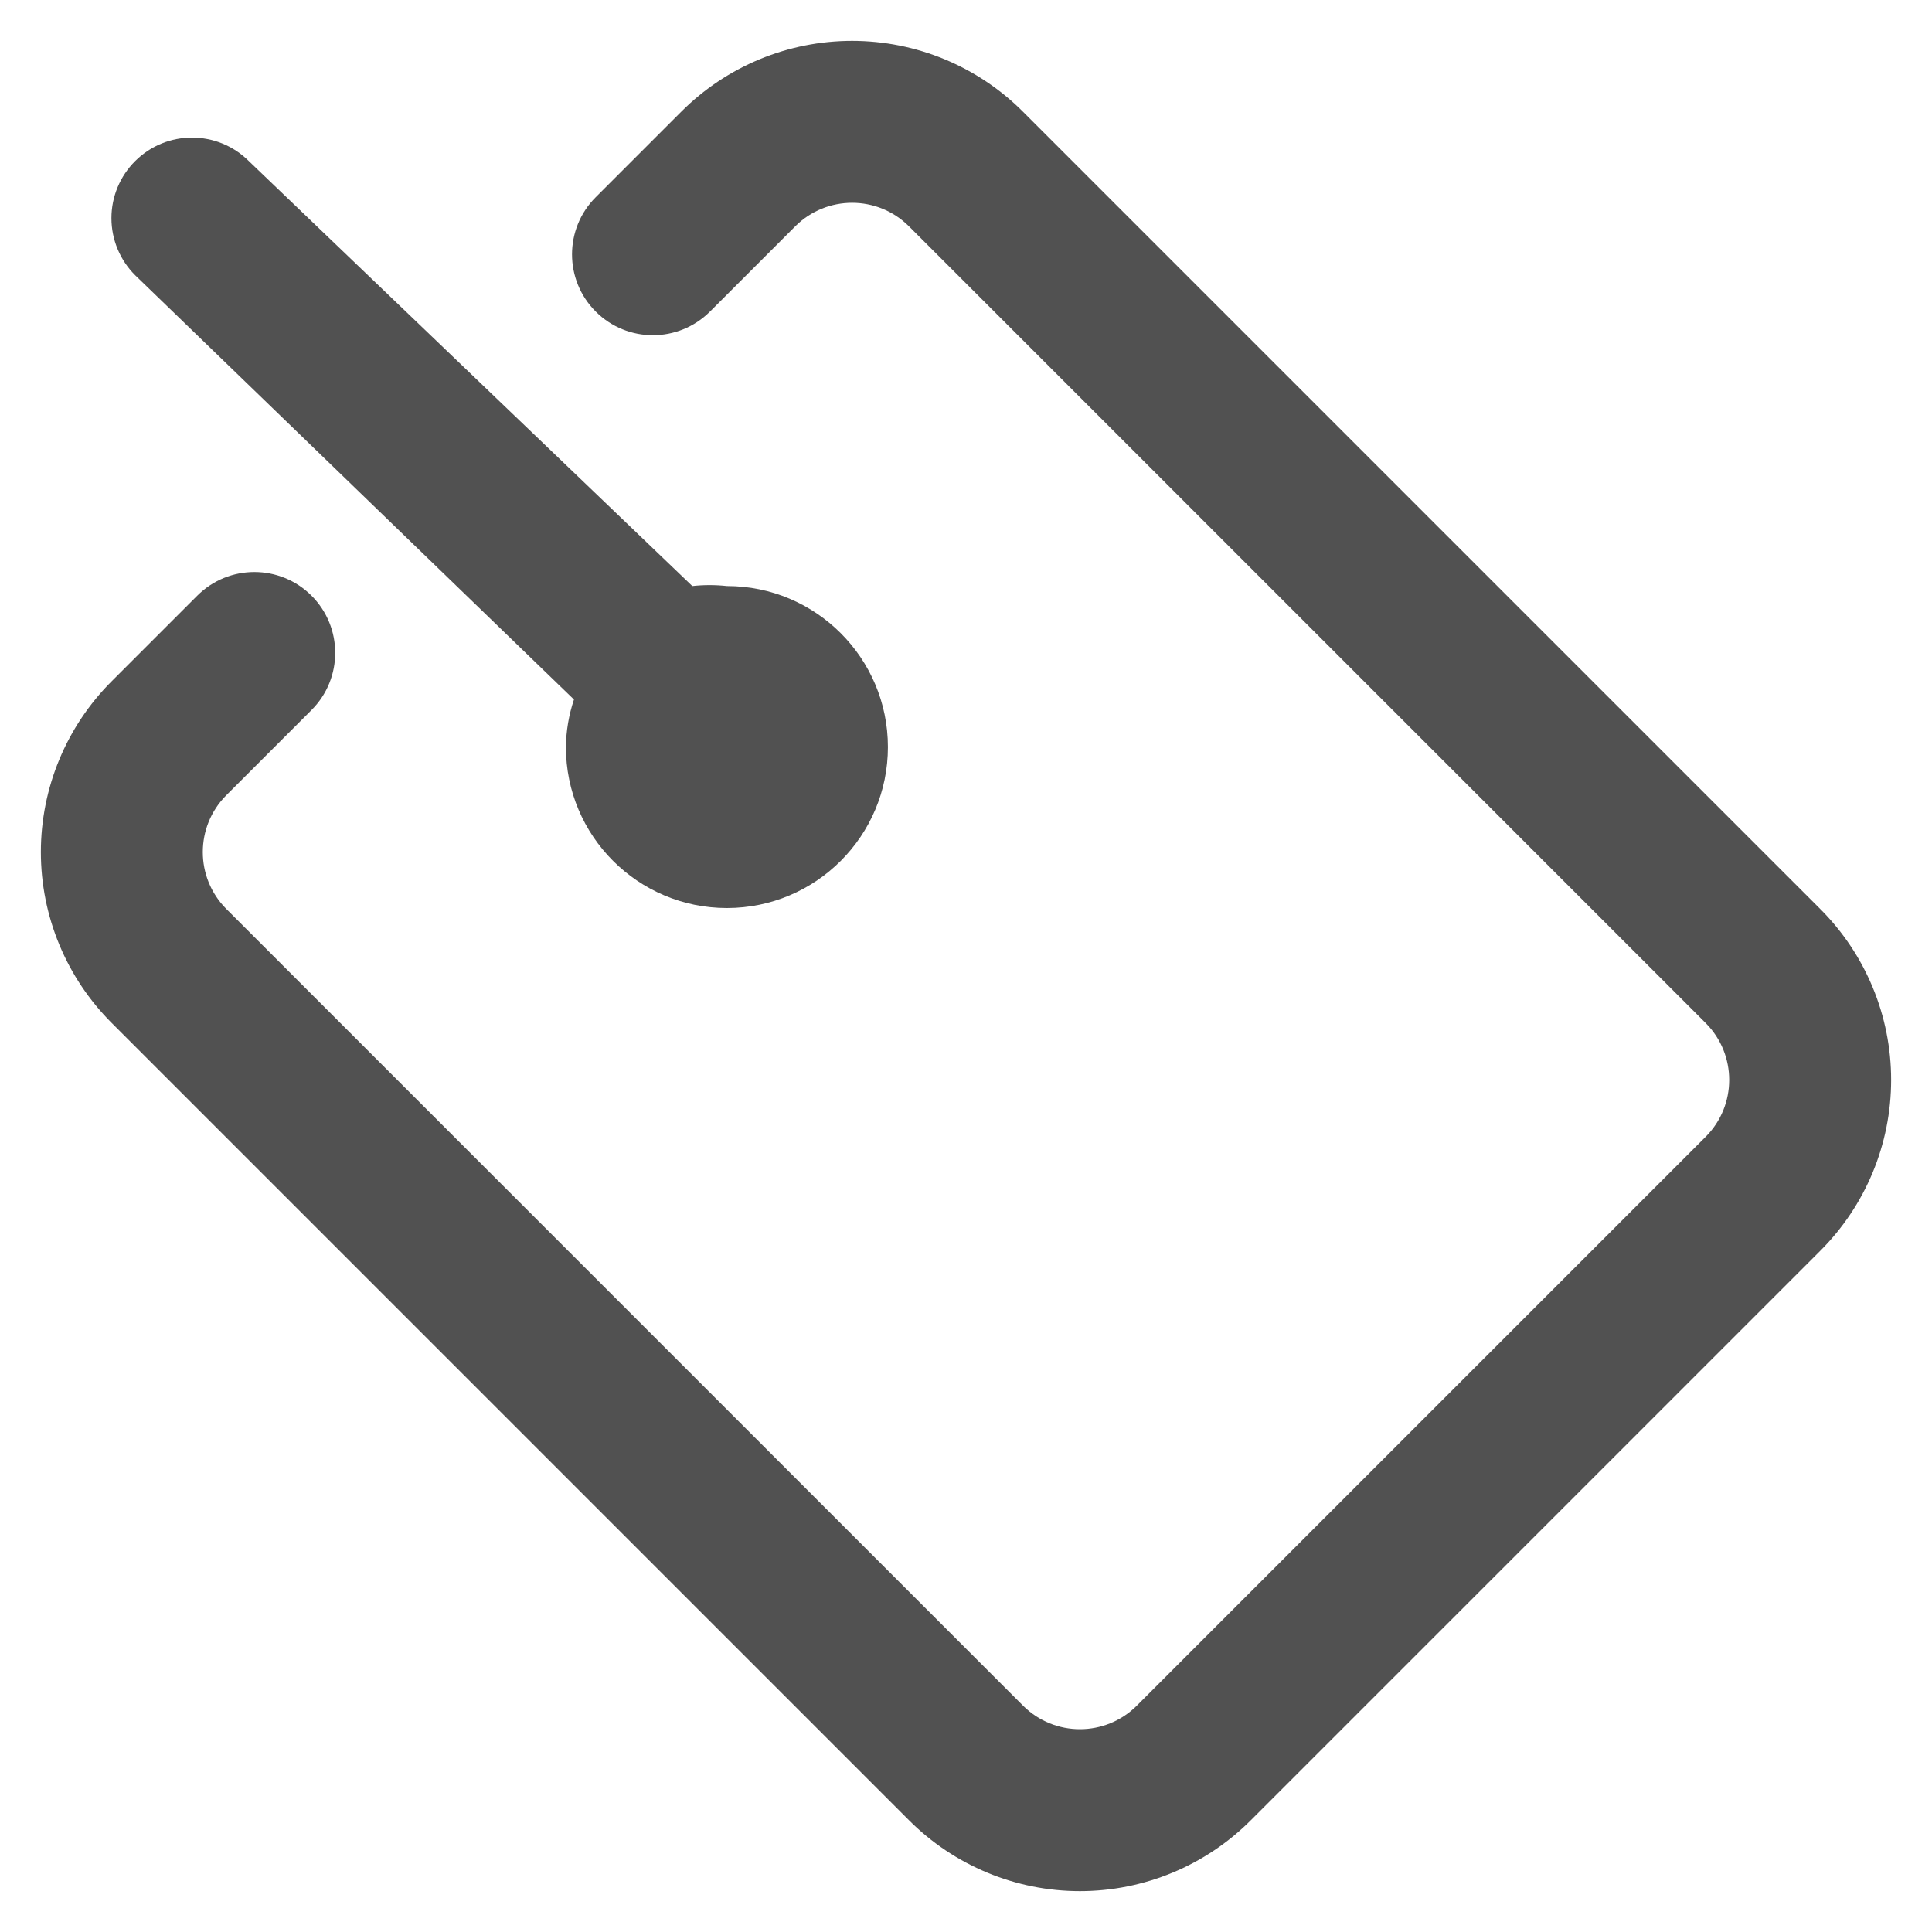
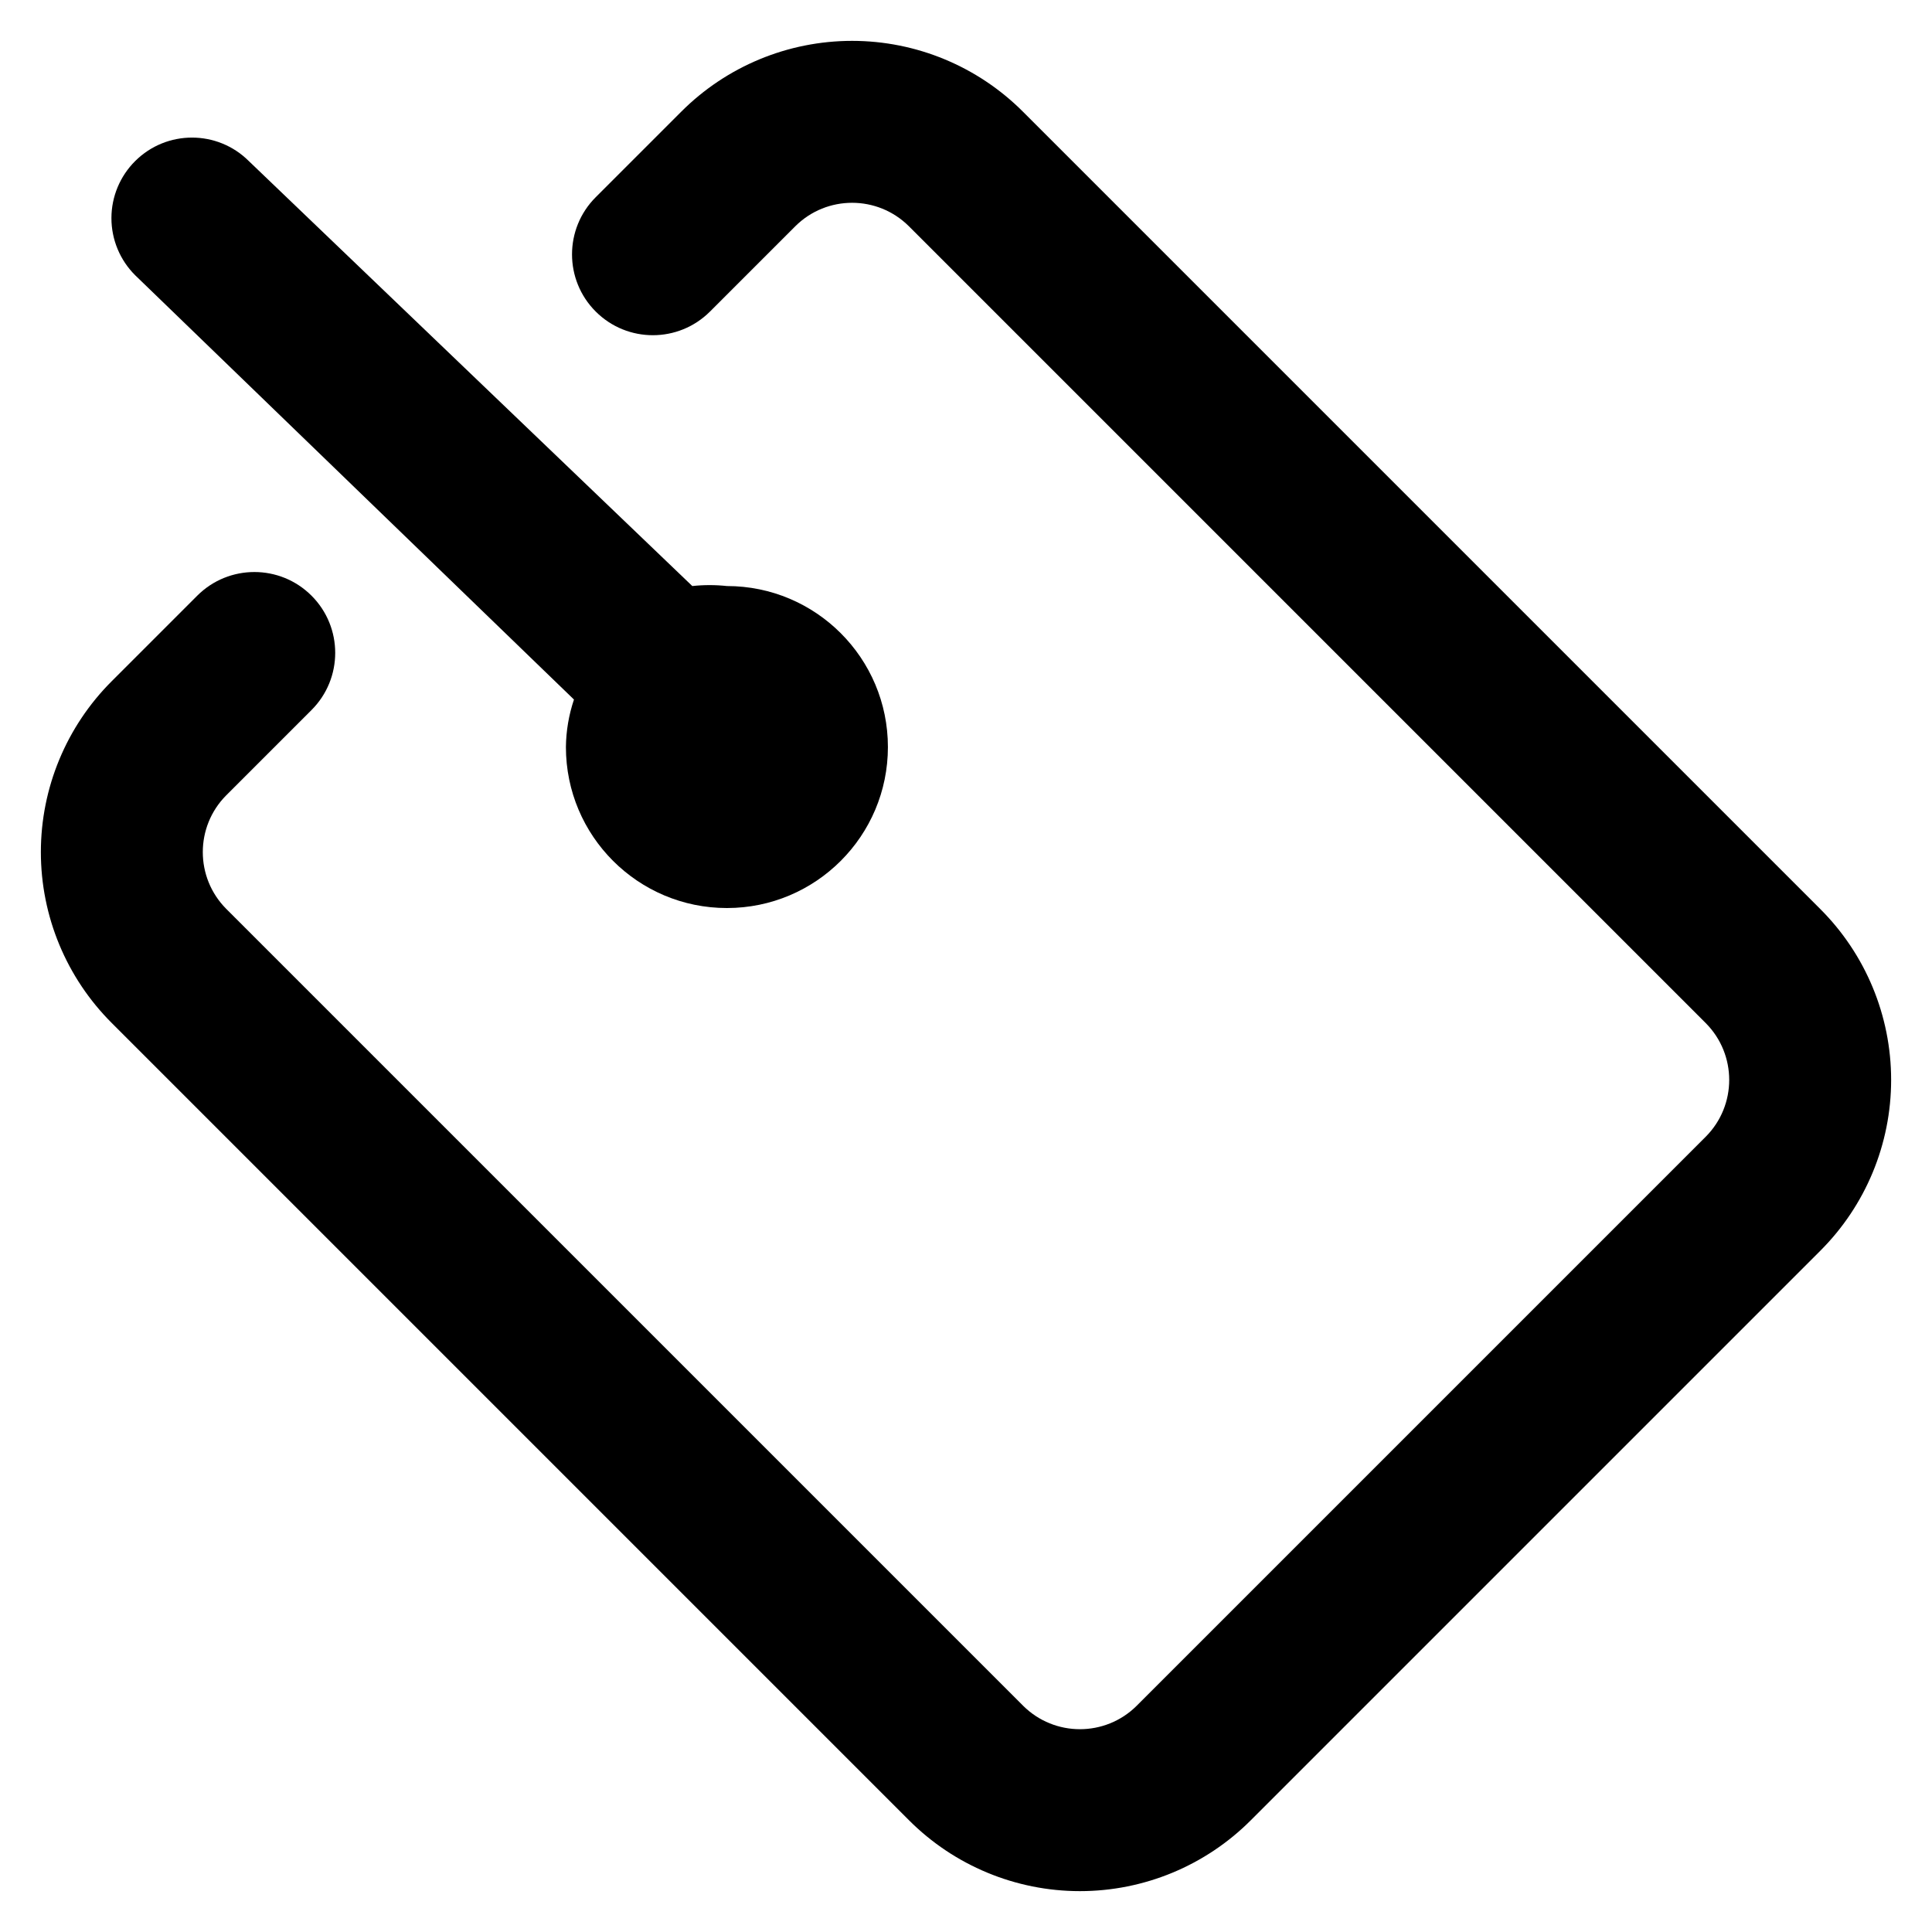
<svg xmlns="http://www.w3.org/2000/svg" t="1579229940923" class="icon" viewBox="0 0 1024 1024" version="1.1" p-id="905" width="200" height="200">
  <defs>
    <style type="text/css" />
  </defs>
-   <path d="M964.693 481.707l-422.4-422.4a128 128 0 0 0-181.333 0L315.733 104.533a42.667 42.667 0 1 0 60.587 60.587l45.227-45.227a42.667 42.667 0 0 1 60.16 0l422.4 422.4a42.667 42.667 0 0 1 0 60.16l-301.653 301.653a42.667 42.667 0 0 1-60.16 0l-422.4-422.4a42.667 42.667 0 0 1 0-60.16l45.227-45.227A42.667 42.667 0 1 0 104.533 315.733L59.307 360.96a128 128 0 0 0 0 181.333l422.4 422.4a128 128 0 0 0 181.333 0l301.653-301.653a128 128 0 0 0 0-181.333z" fill="#515151" p-id="906" />
-   <path d="M304.213 370.773a81.92 81.92 0 0 0-4.267 25.173 85.333 85.333 0 1 0 85.333-85.333 85.333 85.333 0 0 0-18.347 0L131.84 85.333a42.667 42.667 0 0 0-60.16 0 42.667 42.667 0 0 0 0 60.587z" fill="#515151" p-id="907" />
+   <path d="M964.693 481.707l-422.4-422.4a128 128 0 0 0-181.333 0L315.733 104.533a42.667 42.667 0 1 0 60.587 60.587l45.227-45.227a42.667 42.667 0 0 1 60.16 0l422.4 422.4a42.667 42.667 0 0 1 0 60.16l-301.653 301.653a42.667 42.667 0 0 1-60.16 0l-422.4-422.4a42.667 42.667 0 0 1 0-60.16l45.227-45.227A42.667 42.667 0 1 0 104.533 315.733L59.307 360.96a128 128 0 0 0 0 181.333l422.4 422.4a128 128 0 0 0 181.333 0l301.653-301.653a128 128 0 0 0 0-181.333z" p-id="906" />
+   <path d="M304.213 370.773a81.92 81.92 0 0 0-4.267 25.173 85.333 85.333 0 1 0 85.333-85.333 85.333 85.333 0 0 0-18.347 0L131.84 85.333a42.667 42.667 0 0 0-60.16 0 42.667 42.667 0 0 0 0 60.587z" p-id="907" />
</svg>
